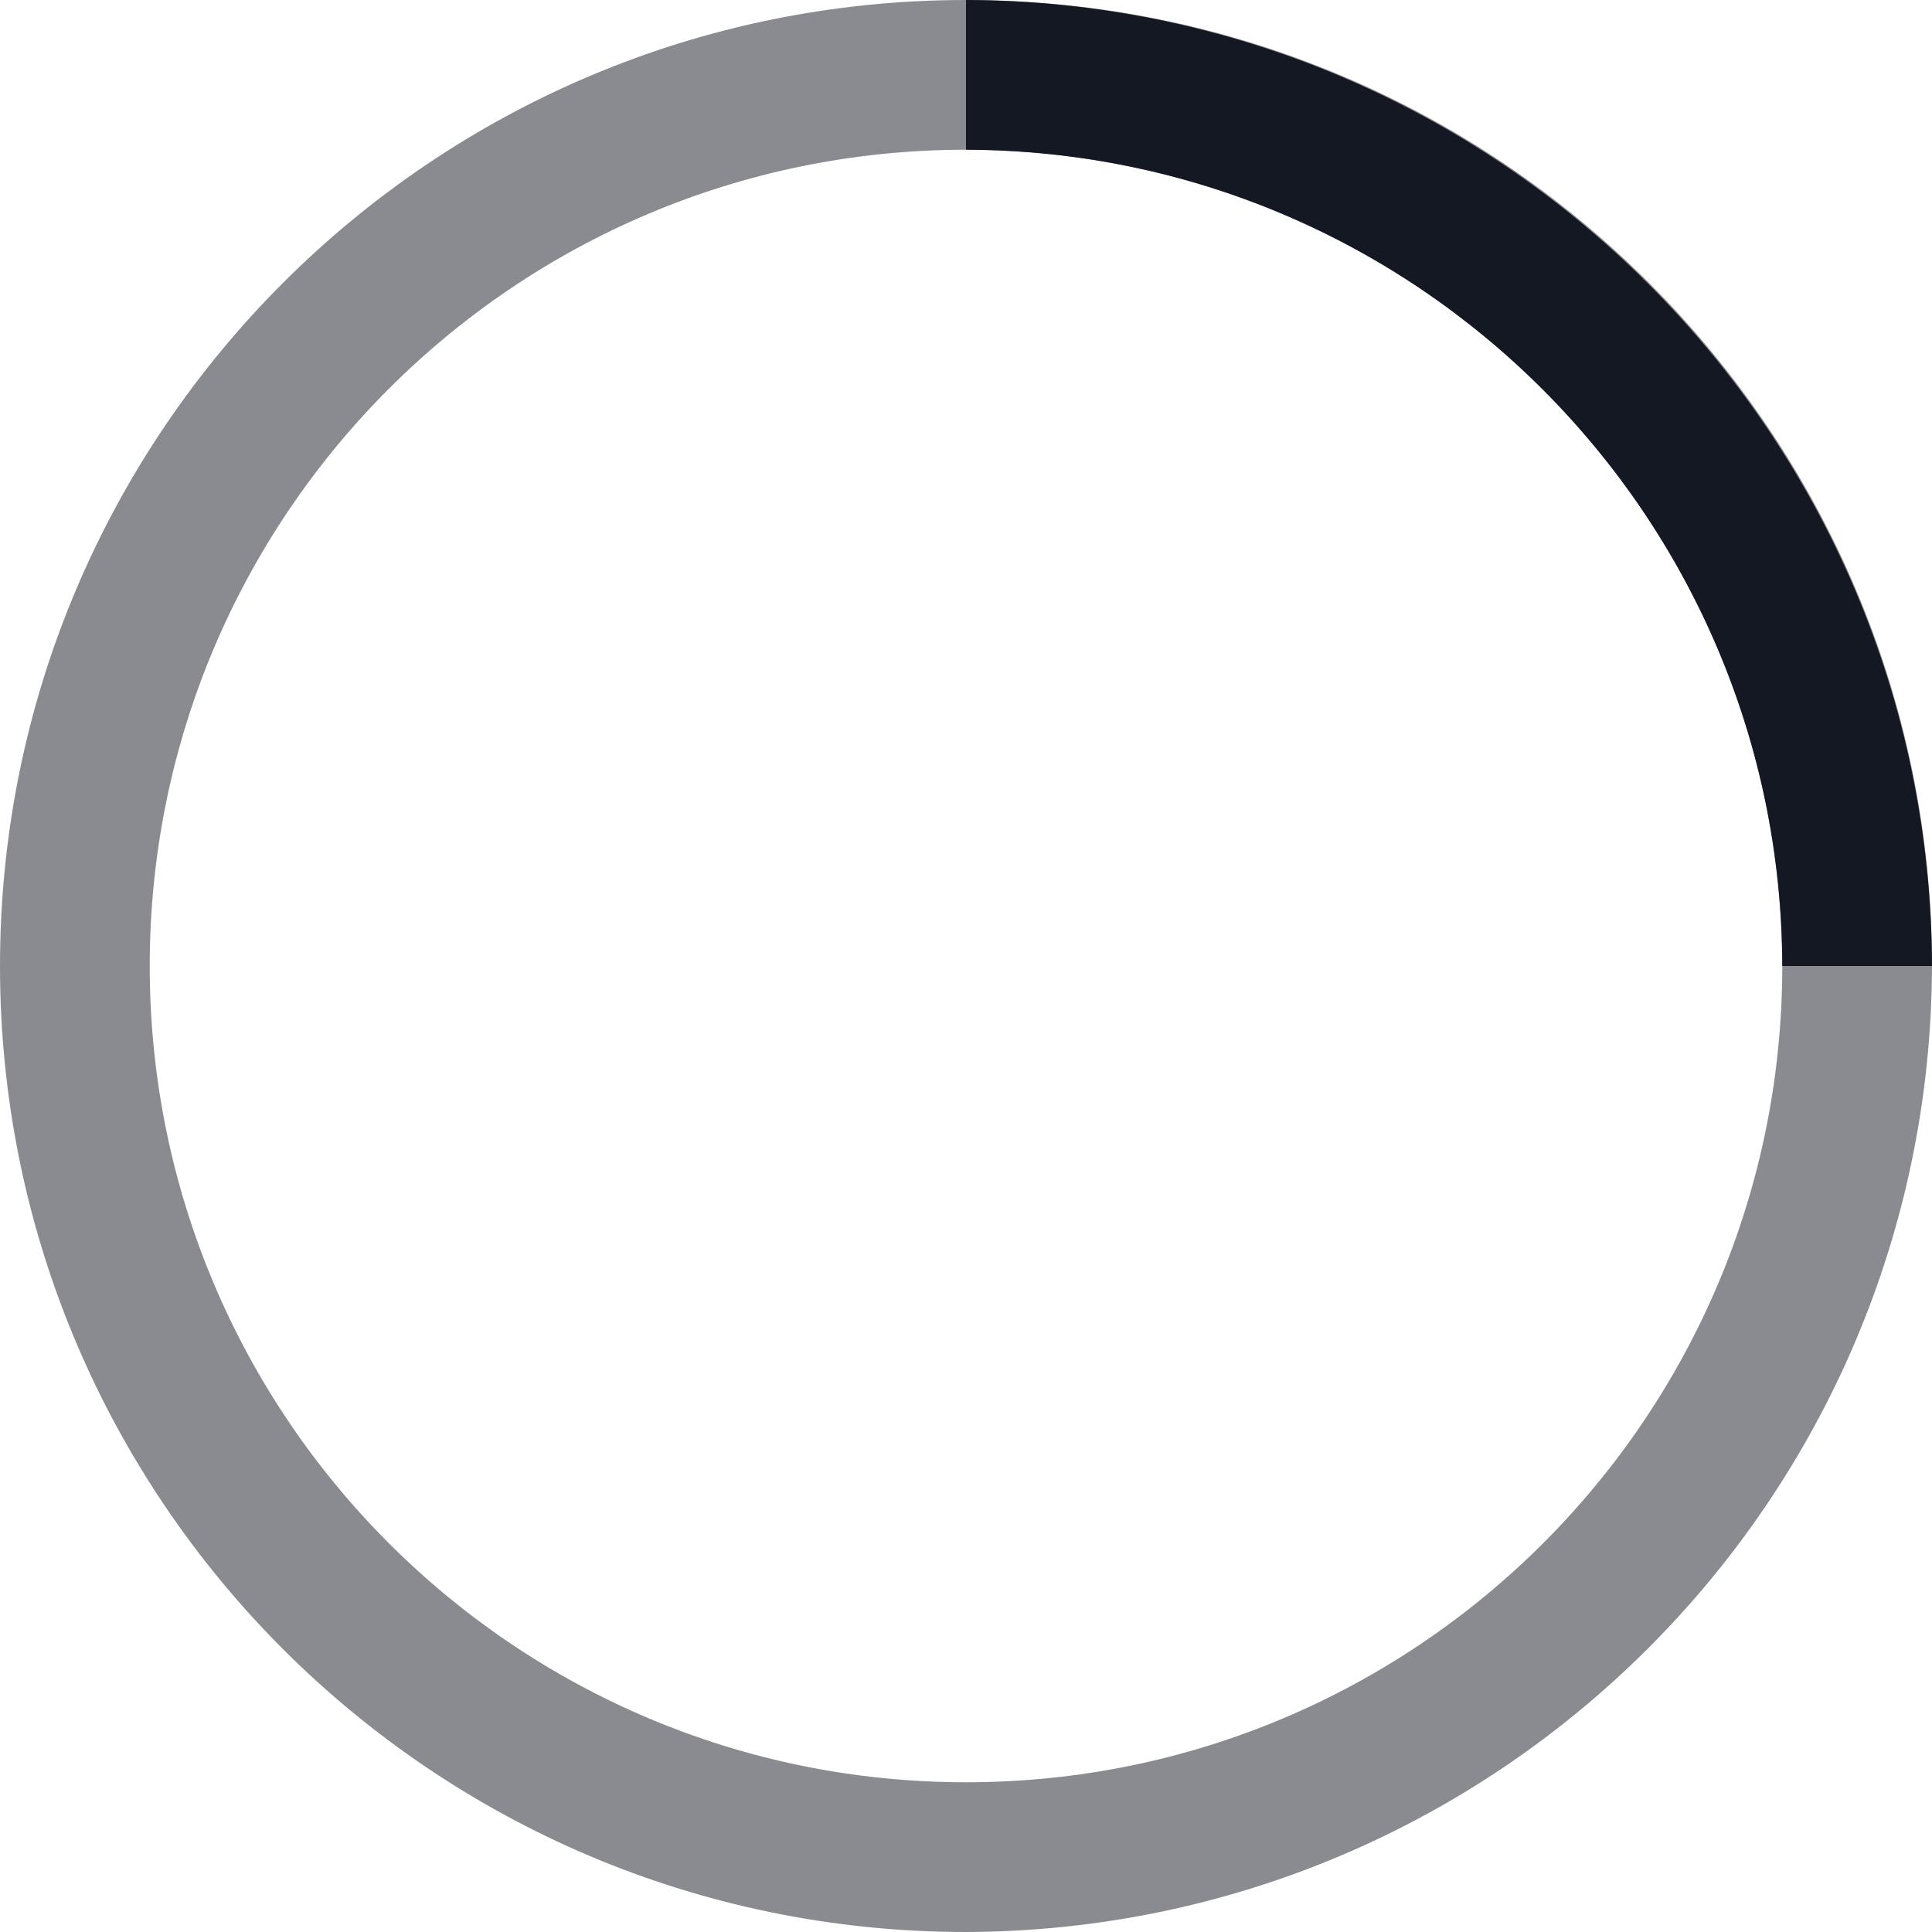
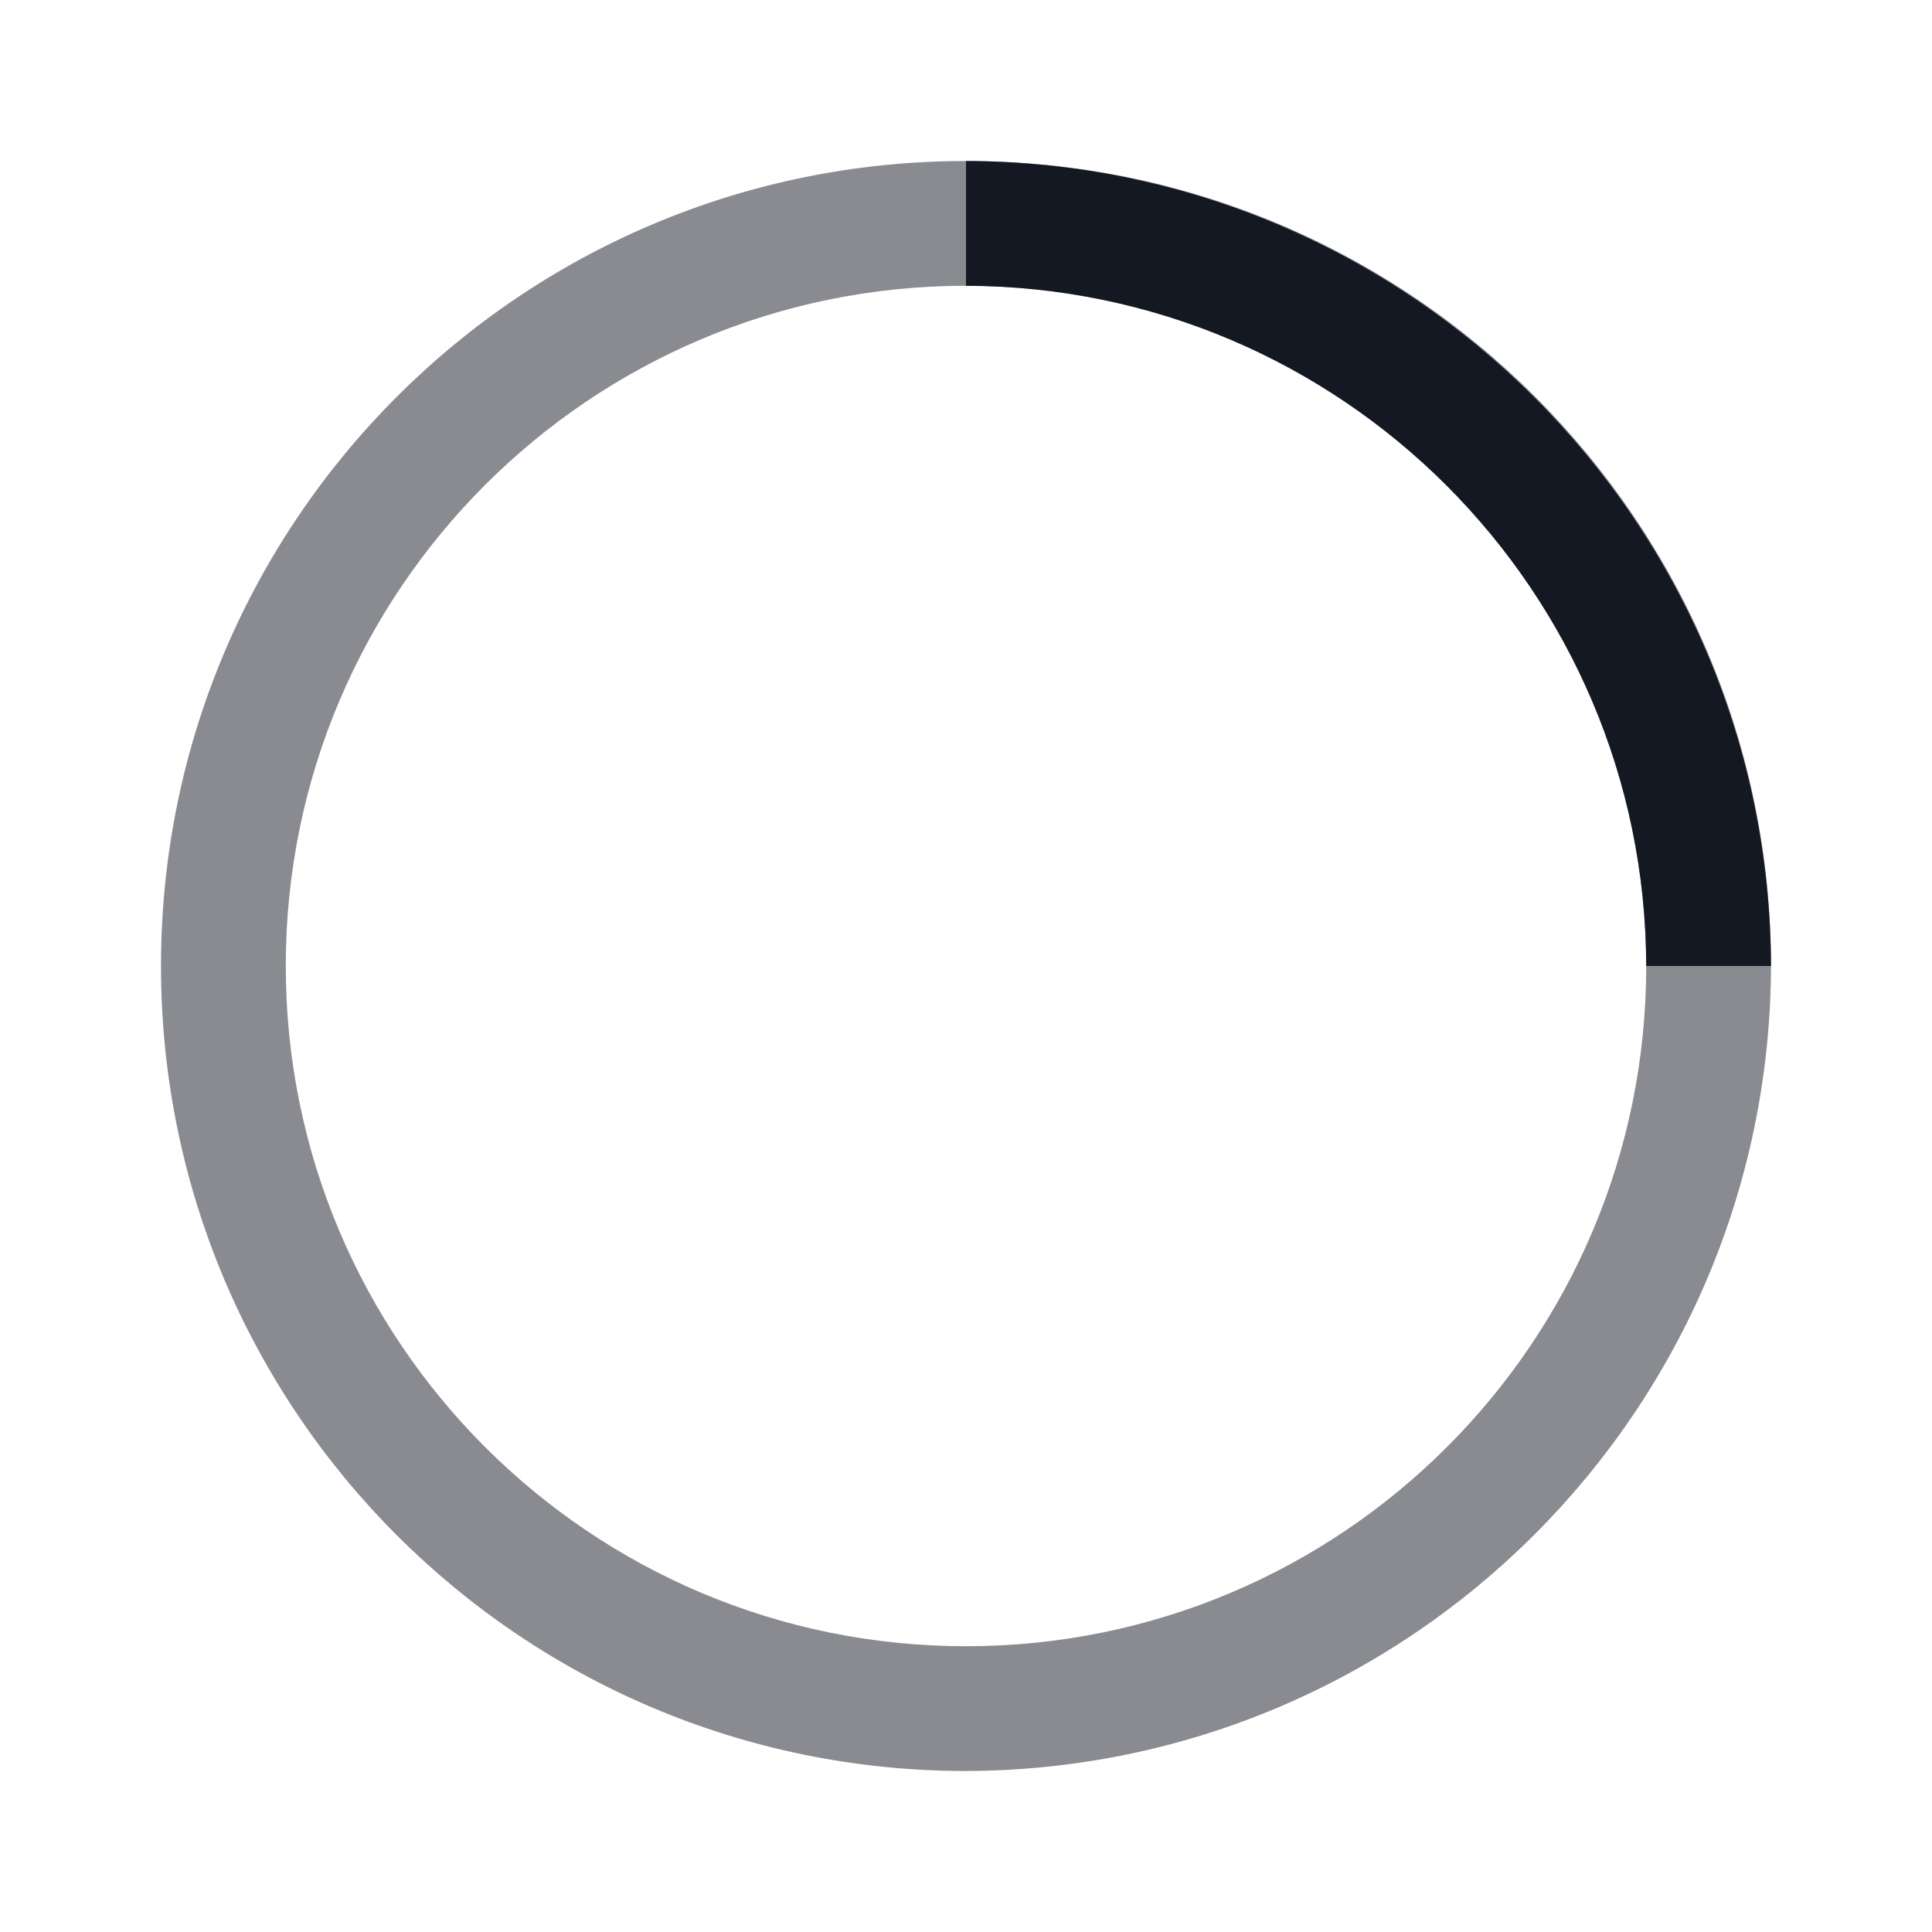
- <svg xmlns="http://www.w3.org/2000/svg" width="48" height="48" data-name="Layer 1" viewBox="0 0 40 40">
-   <g fill="#141823" data-name="Layer 1" transform="translate(-4 -4)">
+ <svg xmlns="http://www.w3.org/2000/svg" viewBox="0 0 48 48">
+   <g fill="#141823">
    <path d="M24,44A20,20,0,1,1,44,24,20.06,20.06,0,0,1,24,44ZM24,7.1A16.9,16.9,0,1,0,40.9,24,16.94,16.94,0,0,0,24,7.1Z" opacity=".5" style="isolation:isolate" />
    <path d="M44,24H40.9A16.94,16.94,0,0,0,24,7.1V4A20.06,20.06,0,0,1,44,24Z">
      <animateTransform attributeName="transform" type="rotate" from="0 24 24" to="360 24 24" dur="1s" repeatCount="indefinite" />
    </path>
  </g>
</svg>
